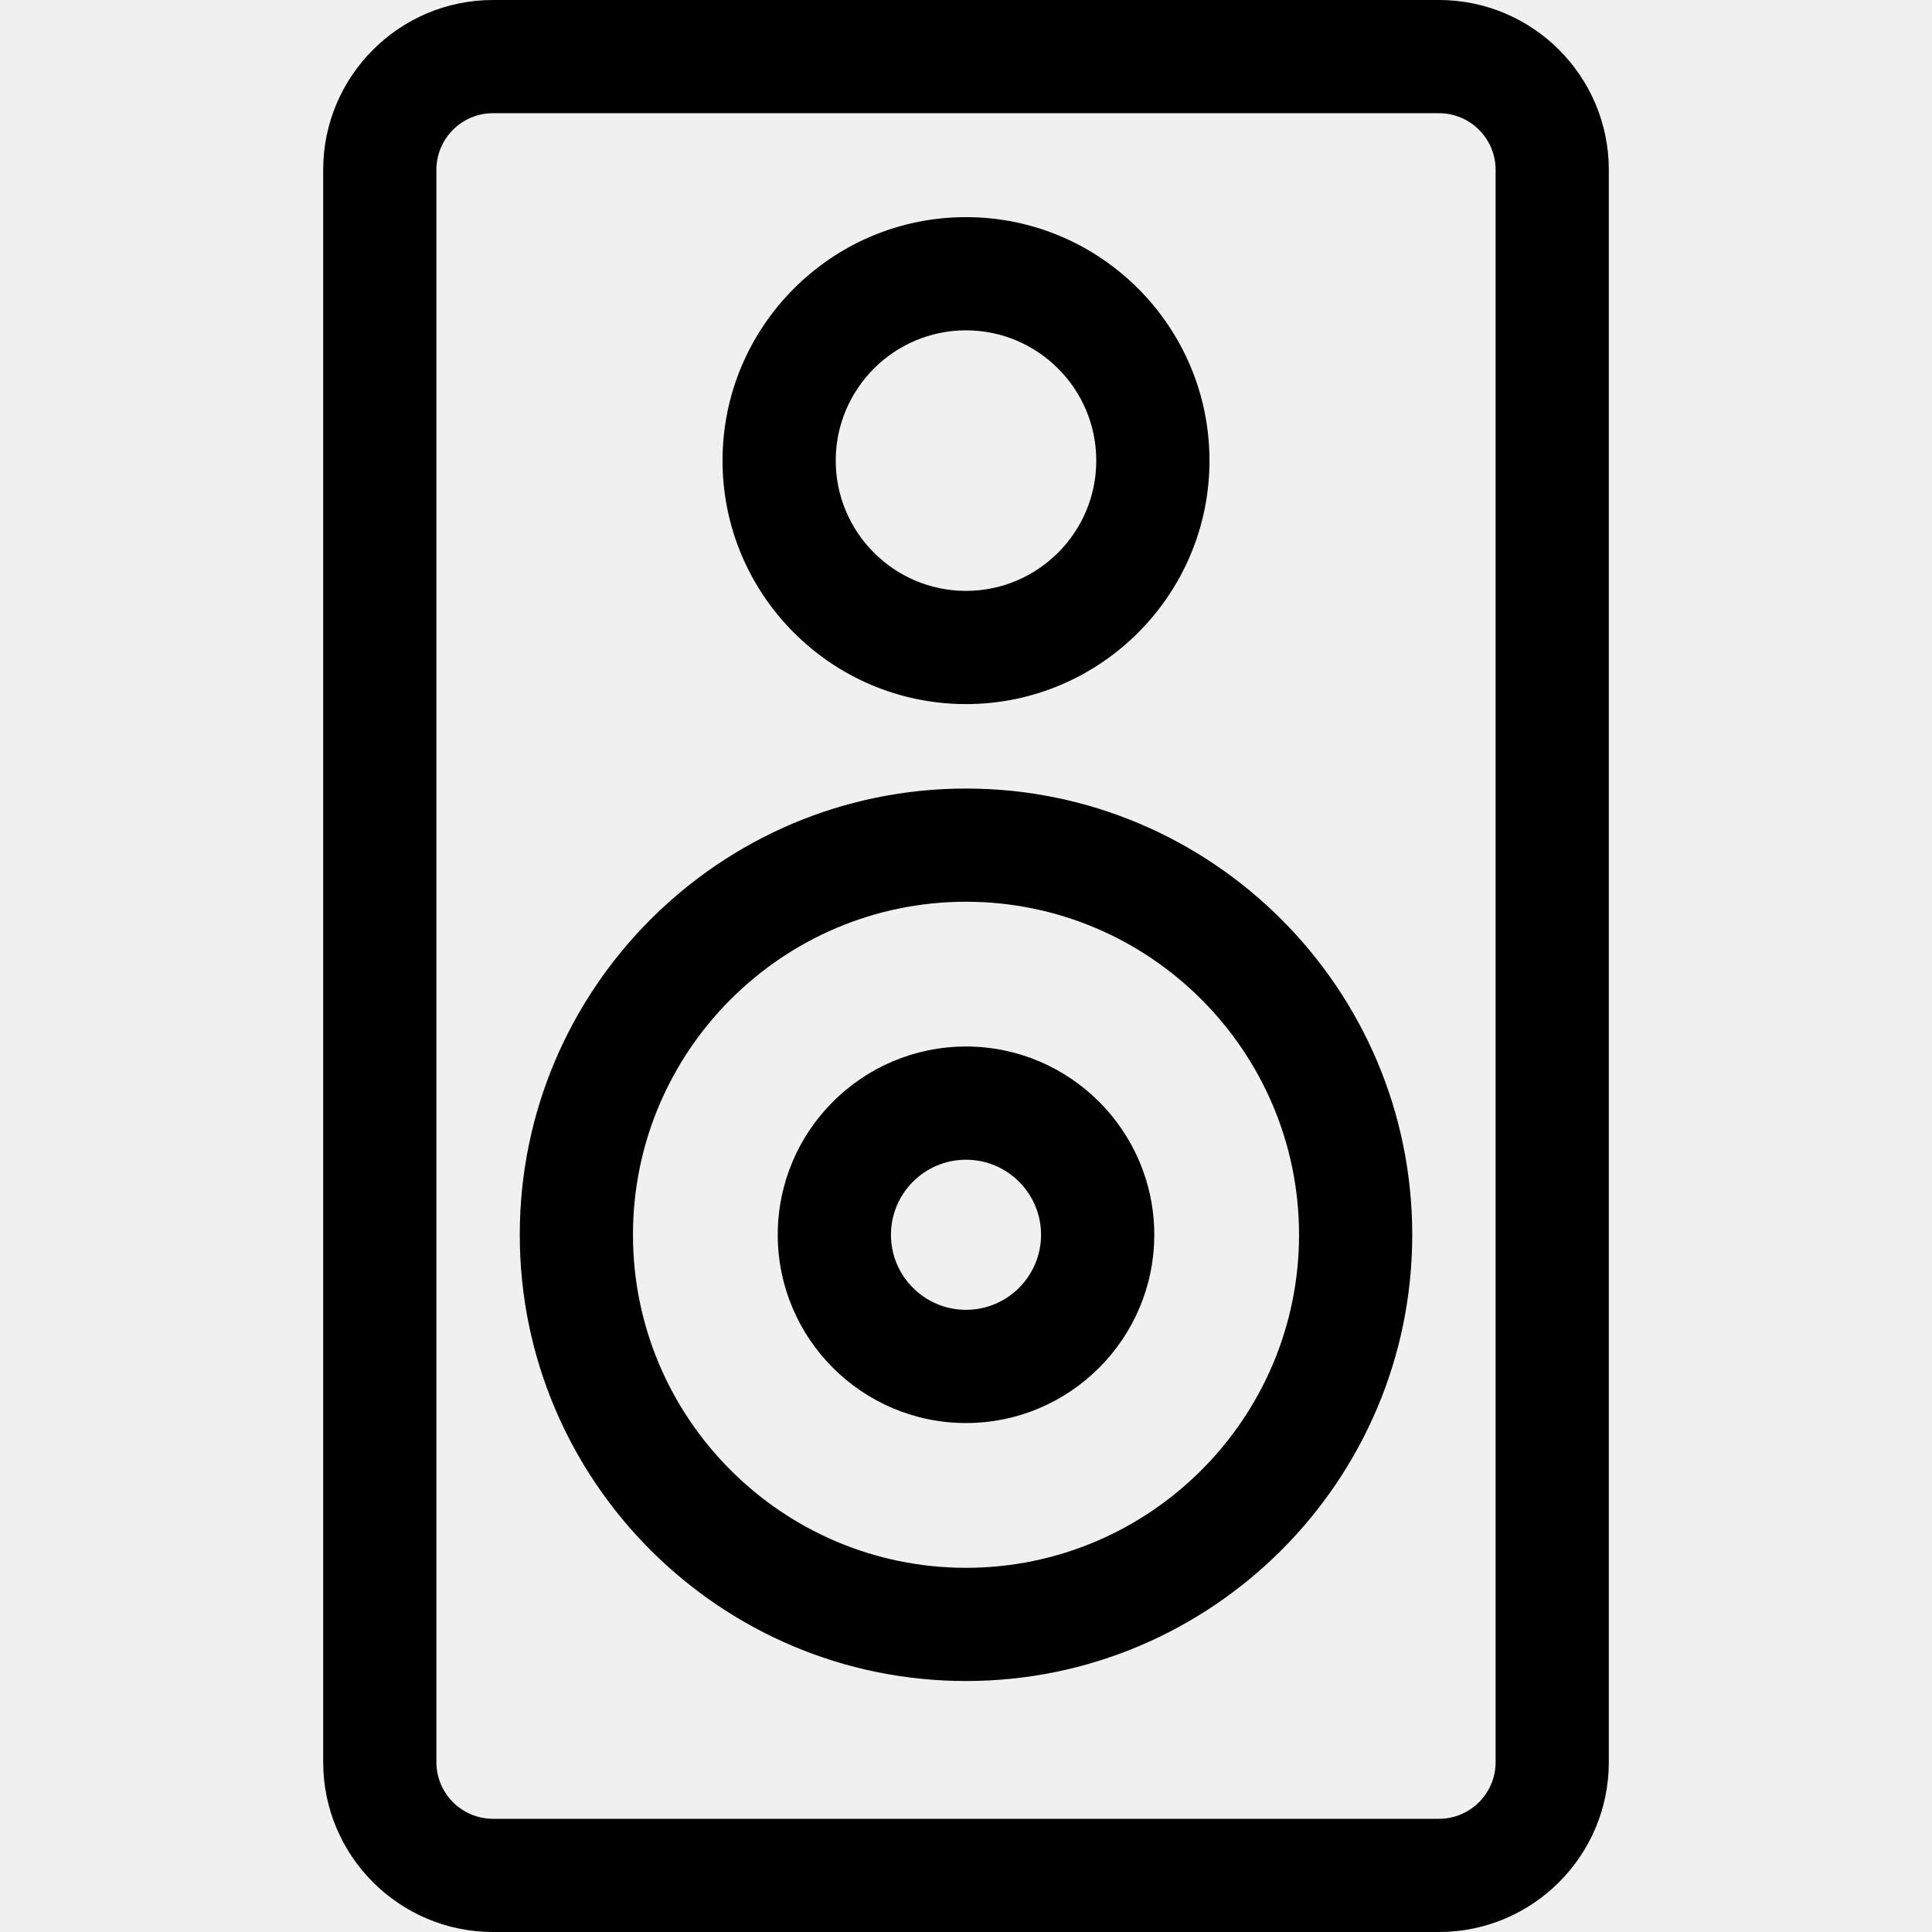
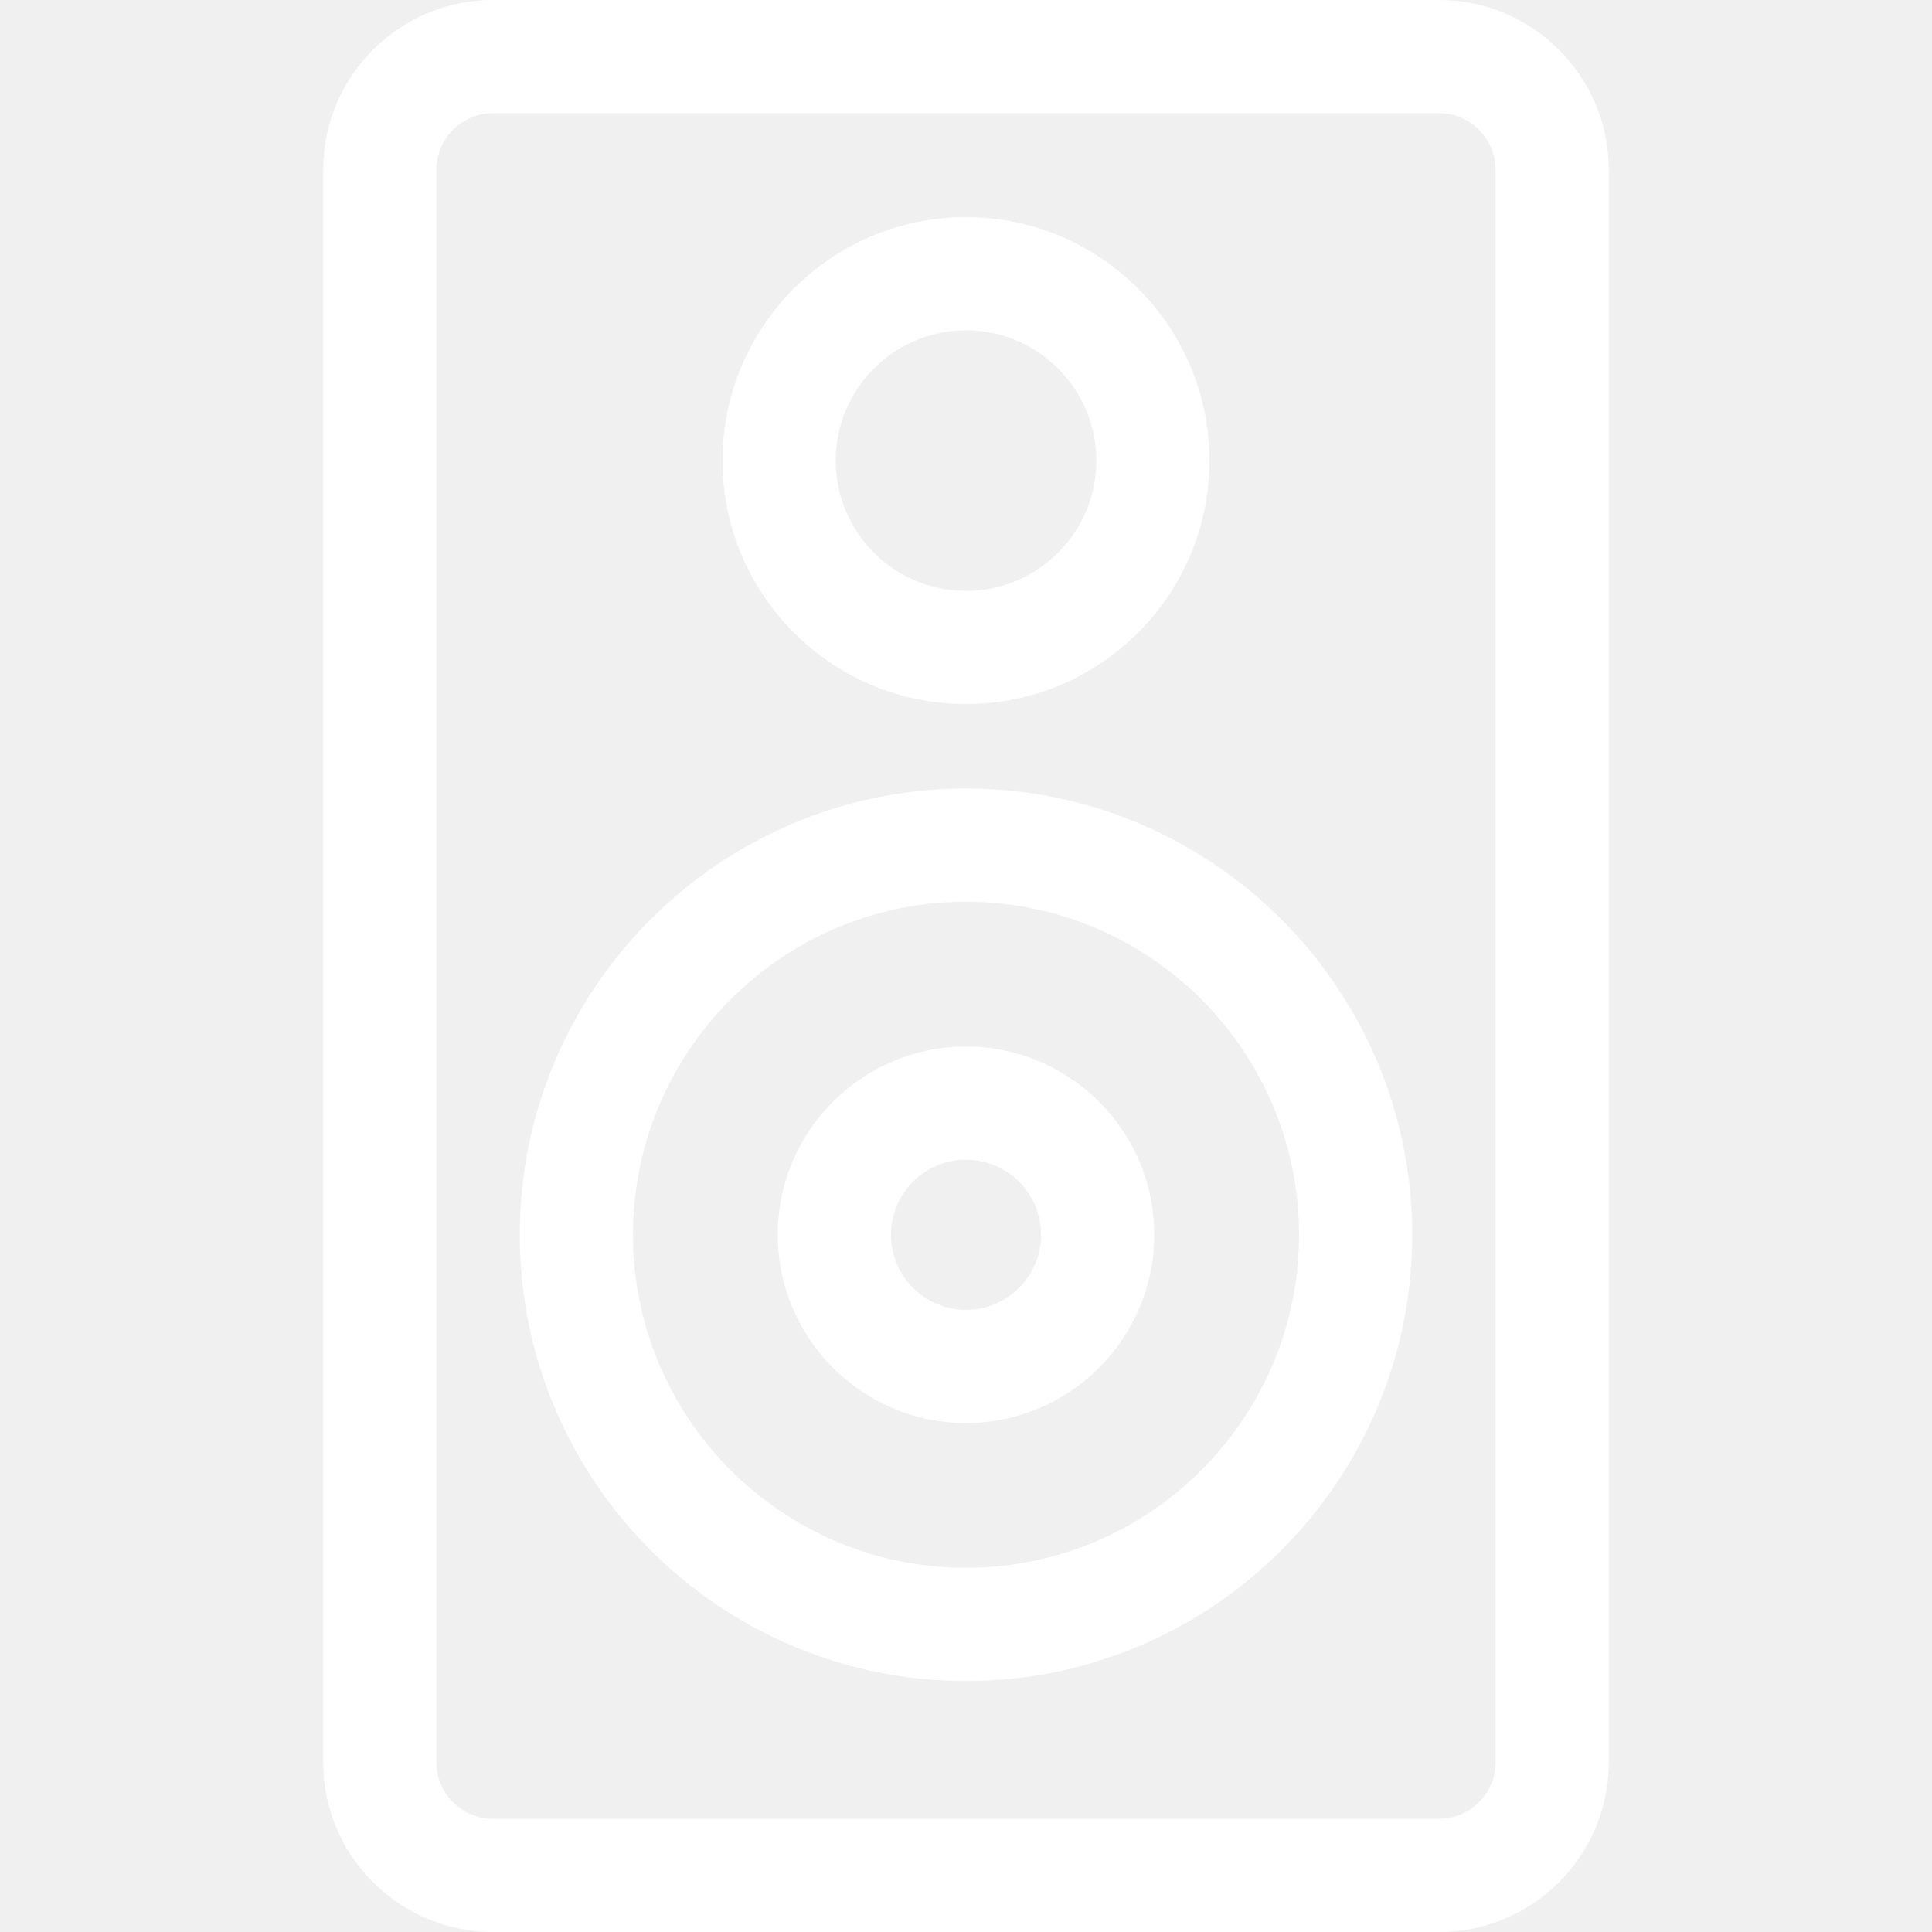
- <svg xmlns="http://www.w3.org/2000/svg" version="1.1" height="11pt" width="11pt" id="Capa_1" x="0px" y="0px" viewBox="0 0 512 512" style="enable-background:new 0 0 512 512;" xml:space="preserve">
+ <svg xmlns="http://www.w3.org/2000/svg" version="1.1" height="11pt" width="11pt" fill="#FFF" id="Capa_1" x="0px" y="0px" viewBox="0 0 512 512" style="enable-background:new 0 0 512 512;" xml:space="preserve">
  <g>
    <g>
      <path d="M381.354,0H130.648c-24.813,0-45,20.187-45,45v422c0,24.813,20.187,45,45,45h250.705c24.813,0,45-20.187,45-45V45    C426.354,20.187,406.167,0,381.354,0z M381.354,482H130.648c-8.271,0-15-6.729-15-15V45c0-8.271,6.729-15,15-15h250.705    c8.271,0,15,6.729,15,15v422h0.001C396.354,475.271,389.625,482,381.354,482z" />
    </g>
  </g>
  <g>
    <g>
      <path d="M256.001,57.543c-35.578,0-64.523,28.945-64.523,64.523s28.945,64.524,64.523,64.524s64.523-28.945,64.523-64.523    C320.524,86.489,291.579,57.543,256.001,57.543z M256.001,156.59c-19.036,0-34.523-15.487-34.523-34.523    c0-19.036,15.487-34.524,34.523-34.524s34.523,15.487,34.523,34.523S275.037,156.59,256.001,156.59z" />
    </g>
  </g>
  <g>
    <g>
      <path d="M256.001,208.971c-65.208,0-118.258,53.05-118.258,118.258s53.05,118.257,118.258,118.257s118.258-53.05,118.258-118.257    S321.209,208.971,256.001,208.971z M256.001,415.486c-48.665,0-88.258-39.592-88.258-88.257c0-48.666,39.593-88.258,88.258-88.258    s88.258,39.592,88.258,88.258C344.259,375.894,304.666,415.486,256.001,415.486z" />
    </g>
  </g>
  <g>
    <g>
      <path d="M256.001,277.338c-27.51,0-49.891,22.381-49.891,49.891c0,27.509,22.381,49.89,49.891,49.89s49.891-22.381,49.891-49.89    C305.892,299.719,283.511,277.338,256.001,277.338z M256.001,347.119c-10.968,0-19.891-8.923-19.891-19.89    c0-10.968,8.923-19.891,19.891-19.891s19.891,8.923,19.891,19.891C275.892,338.196,266.969,347.119,256.001,347.119z" />
    </g>
  </g>
  <g>
</g>
  <g>
</g>
  <g>
</g>
  <g>
</g>
  <g>
</g>
  <g>
</g>
  <g>
</g>
  <g>
</g>
  <g>
</g>
  <g>
</g>
  <g>
</g>
  <g>
</g>
  <g>
</g>
  <g>
</g>
  <g>
</g>
</svg>
